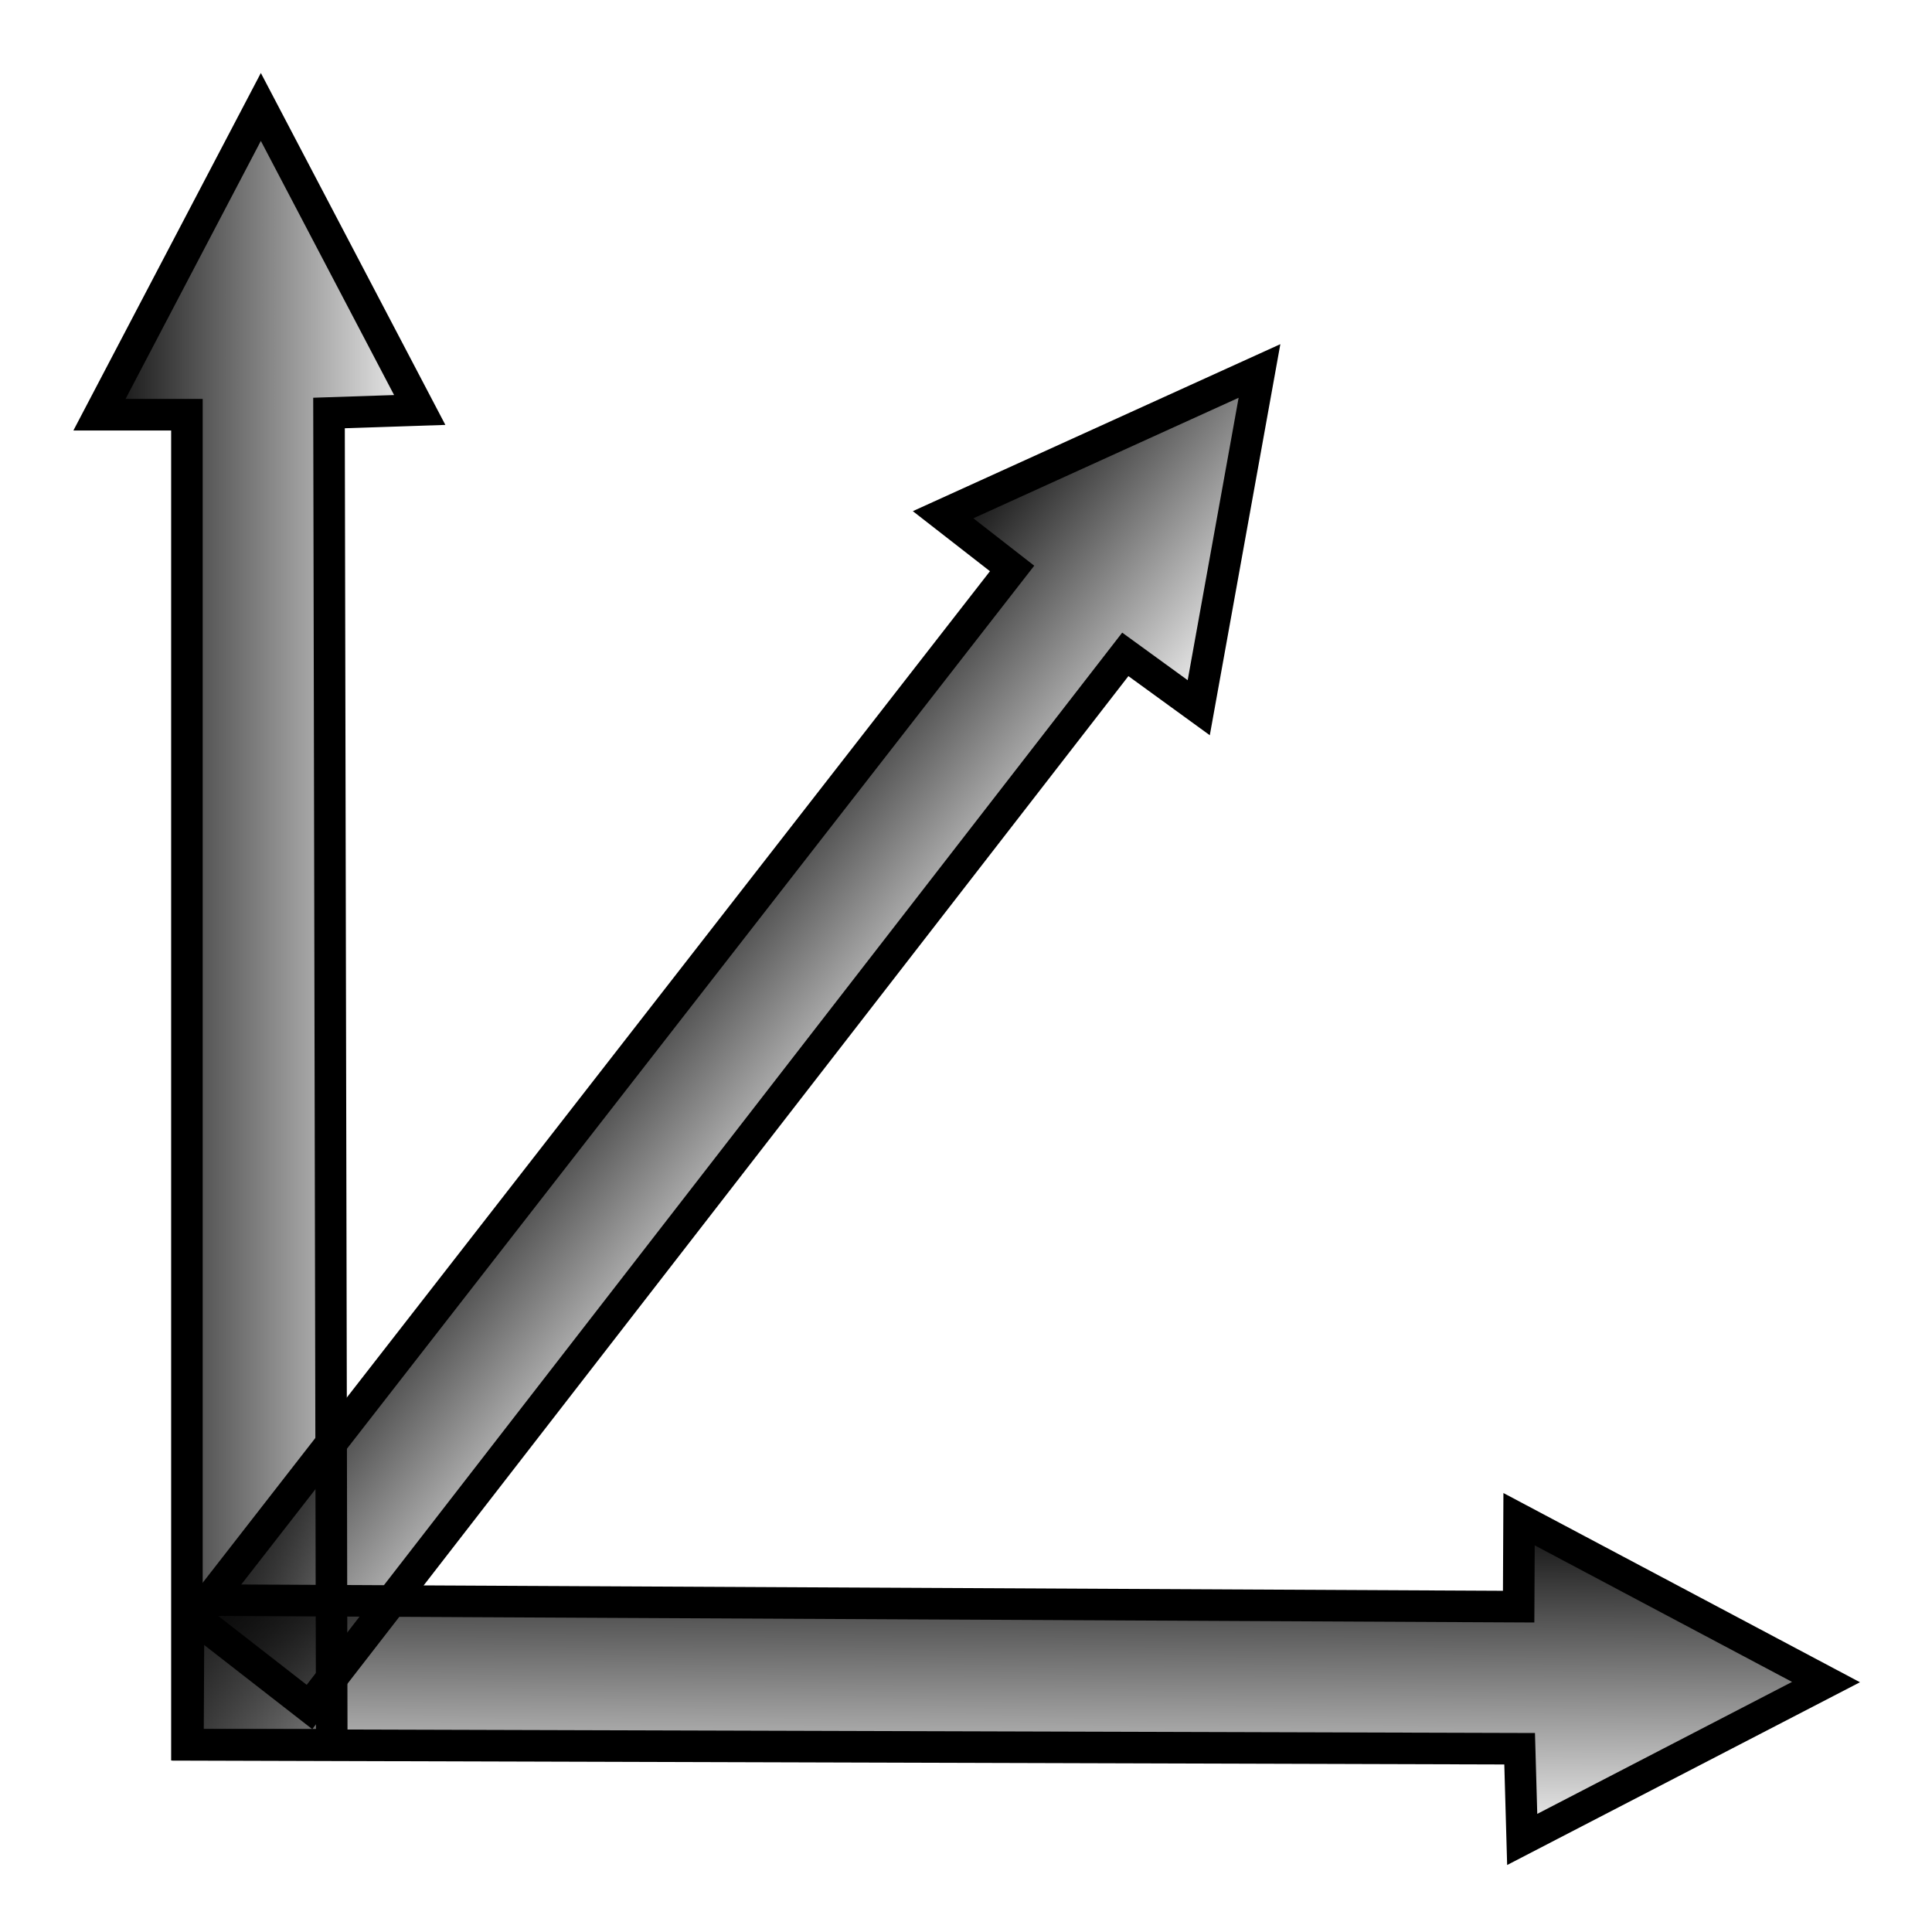
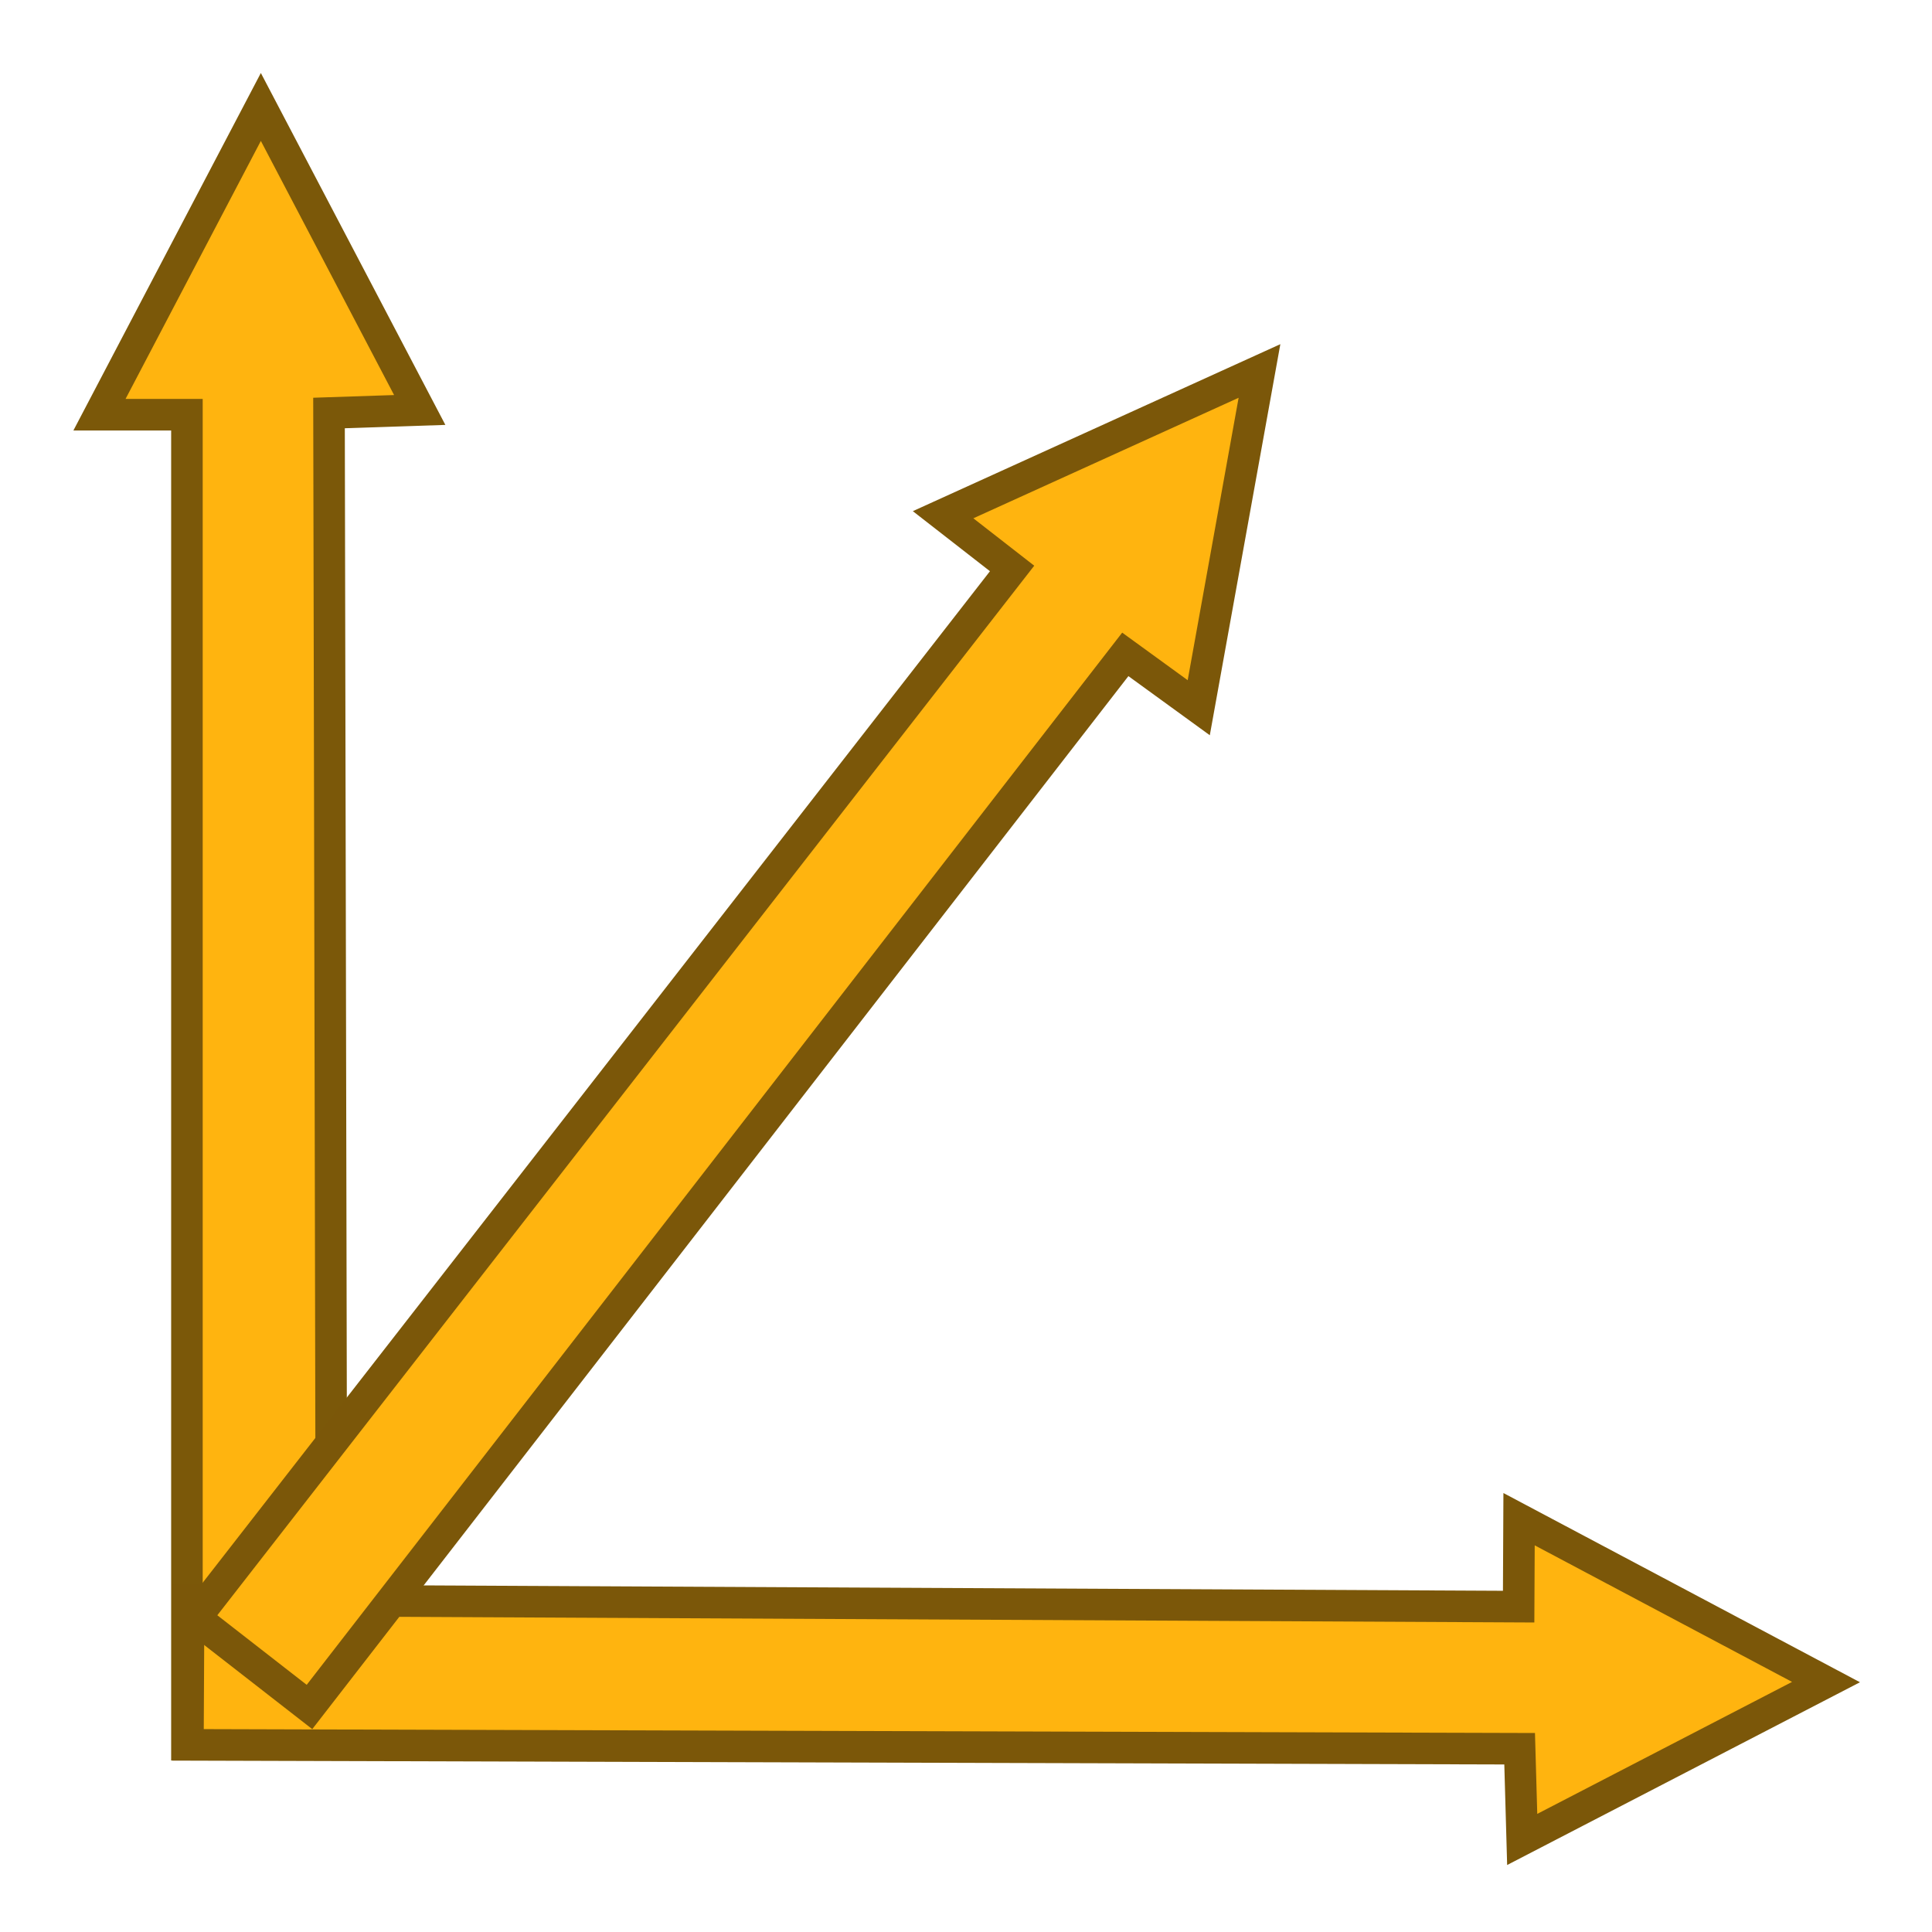
<svg xmlns="http://www.w3.org/2000/svg" xmlns:xlink="http://www.w3.org/1999/xlink" width="64px" height="64px" id="svg2985" version="1.1">
  <defs id="defs2987">
    <linearGradient id="linearGradient3797">
-       <stop style="stop-color:#000000;stop-opacity:1;" offset="0" id="stop3799" />
+       <stop id="stop3768" offset="0" style="stop-color:#5f7f09;stop-opacity:0.498;" />
+       <stop style="stop-color:#4f5406;stop-opacity:0.373;" offset="0.25" id="stop3776" />
+       <stop style="stop-color:#3f2a04;stop-opacity:0.247;" offset="0.5" id="stop3774" />
      <stop style="stop-color:#000000;stop-opacity:0;" offset="1" id="stop3801" />
    </linearGradient>
-     <linearGradient xlink:href="#linearGradient3797" id="linearGradient3803" x1="2.773" y1="33.078" x2="14.427" y2="33.078" gradientUnits="userSpaceOnUse" gradientTransform="matrix(0.9957842,0,0,1.096469,0.0362543,-5.600099)" />
    <linearGradient xlink:href="#linearGradient3797-6" id="linearGradient3803-3" x1="2.773" y1="33.078" x2="14.427" y2="33.078" gradientUnits="userSpaceOnUse" gradientTransform="matrix(0.9957842,0,0,1.096469,0.0362543,-5.600099)" />
    <linearGradient id="linearGradient3797-6">
      <stop style="stop-color:#000000;stop-opacity:1;" offset="0" id="stop3799-7" />
      <stop style="stop-color:#000000;stop-opacity:0;" offset="1" id="stop3801-5" />
    </linearGradient>
-     <linearGradient y2="33.078" x2="14.427" y1="33.078" x1="2.773" gradientTransform="matrix(-0.00494863,0.9957719,-1.096455,-0.00544899,69.67495,47.16238)" gradientUnits="userSpaceOnUse" id="linearGradient3820" xlink:href="#linearGradient3797-6" />
    <linearGradient y2="33.078" x2="14.427" y1="33.078" x1="2.773" gradientTransform="matrix(-0.00494863,0.9957719,-1.096455,-0.00544899,69.67495,47.16238)" gradientUnits="userSpaceOnUse" id="linearGradient3820-5" xlink:href="#linearGradient3797-6-6" />
    <linearGradient id="linearGradient3797-6-6">
      <stop style="stop-color:#000000;stop-opacity:1;" offset="0" id="stop3799-7-2" />
      <stop style="stop-color:#000000;stop-opacity:0;" offset="1" id="stop3801-5-9" />
    </linearGradient>
-     <linearGradient y2="33.078" x2="14.427" y1="33.078" x1="2.773" gradientTransform="matrix(0.785814,0.6116229,-0.6734646,0.8652683,40.54687,-0.2103685)" gradientUnits="userSpaceOnUse" id="linearGradient3854" xlink:href="#linearGradient3797-6-6" />
  </defs>
  <g id="layer1">
-     <path style="fill:url(#linearGradient3803);fill-opacity:1;stroke:#000000;stroke-width:1.045px;stroke-linecap:butt;stroke-linejoin:miter;stroke-opacity:1" d="m 6.192,57.796 0,-44.058 -2.897,0 5.346,-10.195 5.263,10.038 -3.005,0.1 0.091,44.115 z" id="path3027" />
-     <path style="fill:url(#linearGradient3820);fill-opacity:1;stroke:#000000;stroke-width:1.045px;stroke-linecap:butt;stroke-linejoin:miter;stroke-opacity:1" d="m 6.249,53.003 44.058,0.219 0.014,-2.897 10.168,5.396 -10.064,5.213 -0.085,-3.005 -44.115,-0.129 z" id="path3027-3" />
-     <path style="fill:url(#linearGradient3854);fill-opacity:1;stroke:#000000;stroke-width:1.045px;stroke-linecap:butt;stroke-linejoin:miter;stroke-opacity:1" d="M 6.466,53.599 33.527,18.831 31.241,17.051 41.722,12.289 39.71,23.444 37.277,21.677 10.252,56.546 z" id="path3027-3-1" />
+     <path style="fill:#ffb40f;fill-opacity:1;stroke:#7b5809;stroke-width:1.045px;stroke-linecap:butt;stroke-linejoin:miter;stroke-opacity:1" d="m 6.192,57.796 0,-44.058 -2.897,0 5.346,-10.195 5.263,10.038 -3.005,0.1 0.091,44.115 z" id="path3027" />
+     <path style="fill:#ffb40f;fill-opacity:1;stroke:#7b5709;stroke-width:1.045px;stroke-linecap:butt;stroke-linejoin:miter;stroke-opacity:1" d="m 6.249,53.003 44.058,0.219 0.014,-2.897 10.168,5.396 -10.064,5.213 -0.085,-3.005 -44.115,-0.129 z" id="path3027-3" />
+     <path style="fill:#ffb40f;fill-opacity:1;stroke:#7b5709;stroke-width:1.045px;stroke-linecap:butt;stroke-linejoin:miter;stroke-opacity:1" d="M 6.466,53.599 33.527,18.831 31.241,17.051 41.722,12.289 39.71,23.444 37.277,21.677 10.252,56.546 z" id="path3027-3-1" />
  </g>
</svg>
